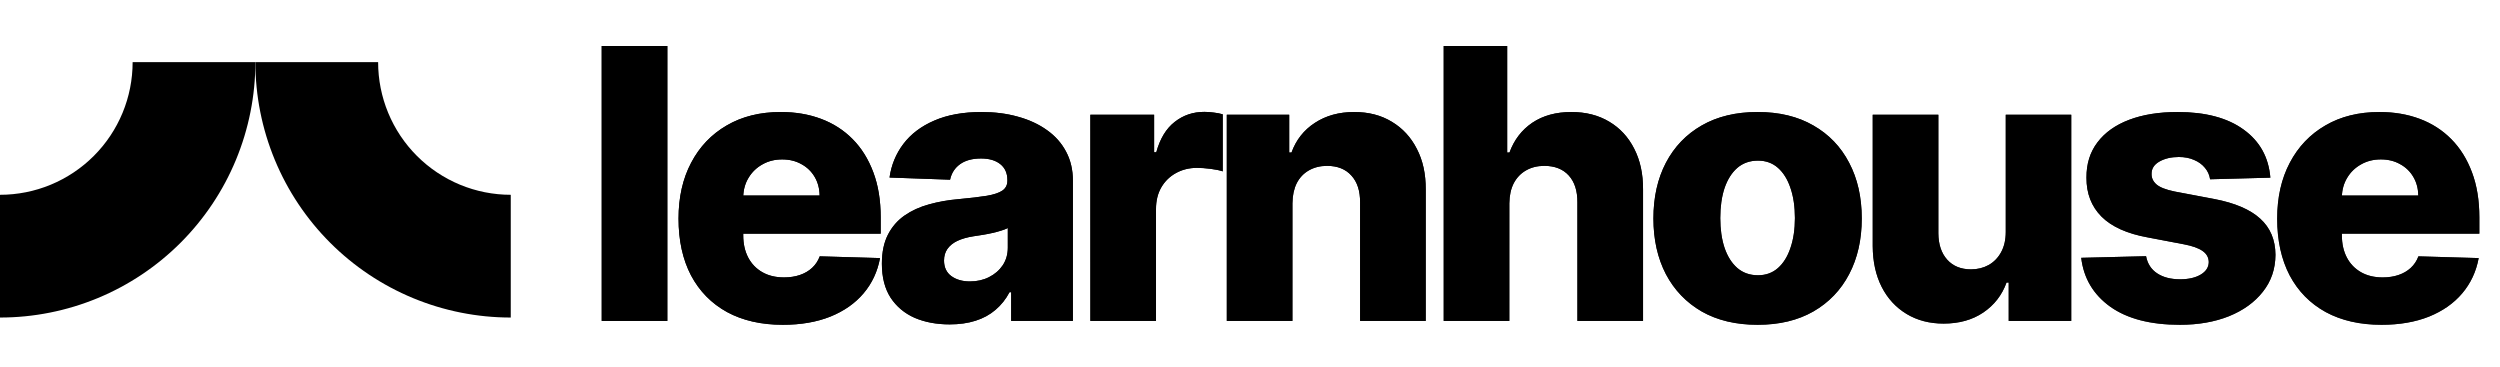
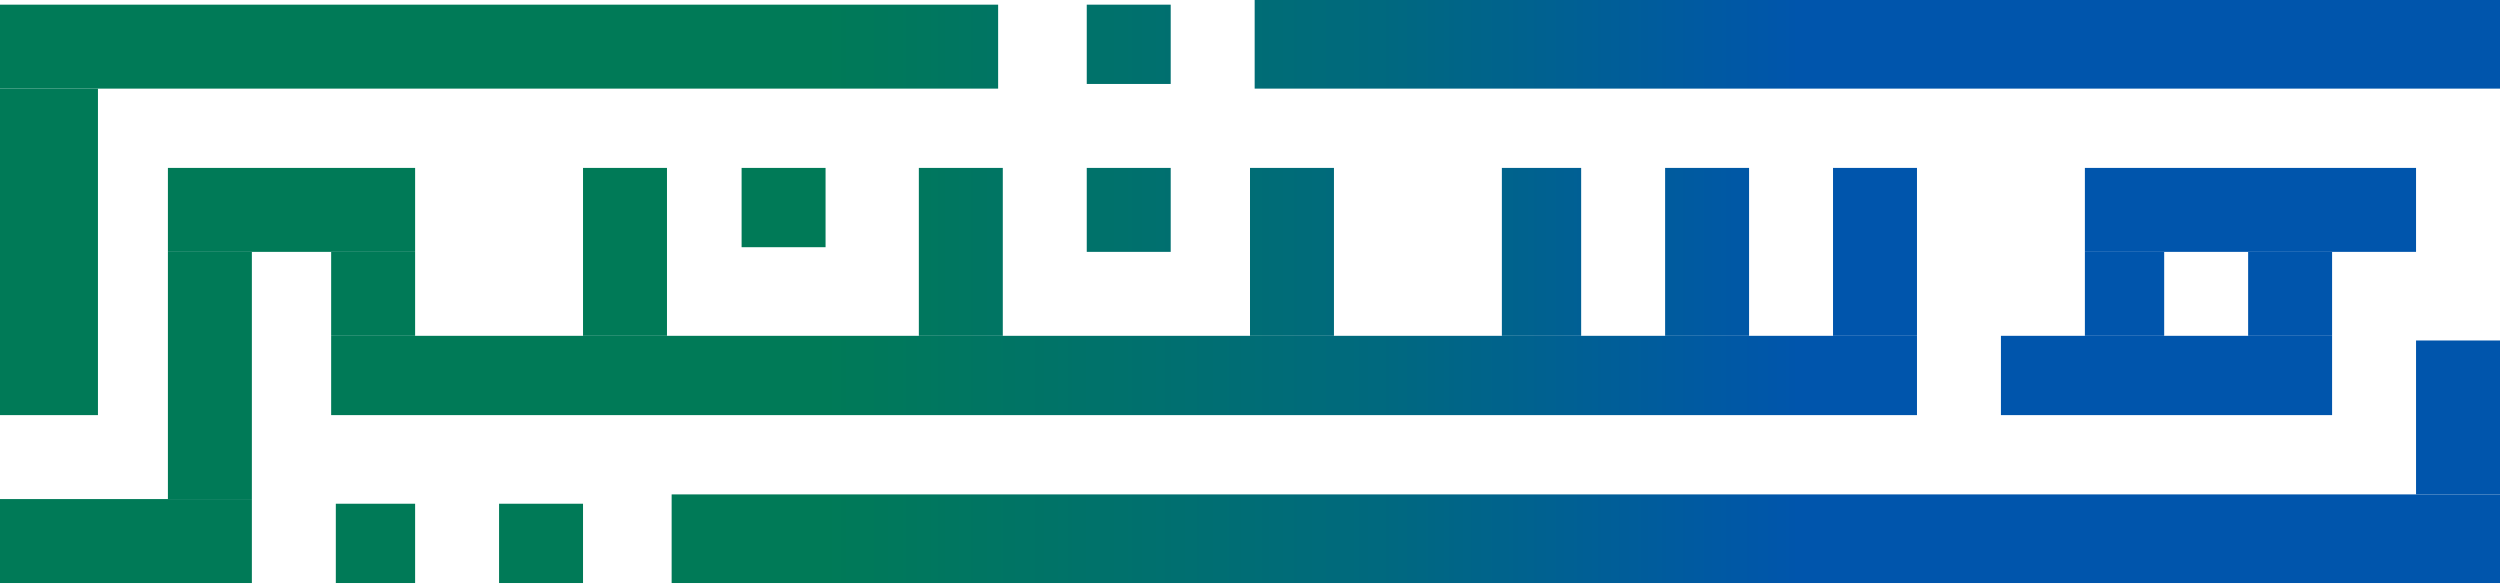
- <svg xmlns="http://www.w3.org/2000/svg" width="1488" height="218" viewBox="0 0 1488 218" fill="none">
-   <path d="M397.206 27.364V191H358.135V27.364H397.206ZM465.944 193.317C453.106 193.317 442.027 190.787 432.705 185.727C423.437 180.613 416.299 173.342 411.292 163.914C406.338 154.432 403.861 143.166 403.861 130.116C403.861 117.438 406.364 106.359 411.372 96.877C416.379 87.342 423.437 79.938 432.545 74.665C441.654 69.338 452.387 66.675 464.745 66.675C473.481 66.675 481.471 68.033 488.715 70.75C495.96 73.466 502.218 77.488 507.492 82.815C512.765 88.141 516.867 94.72 519.797 102.55C522.726 110.327 524.191 119.249 524.191 129.317V139.065H417.524V116.373H487.836C487.783 112.218 486.798 108.516 484.88 105.267C482.962 102.017 480.326 99.487 476.97 97.676C473.667 95.812 469.859 94.88 465.544 94.88C461.176 94.88 457.261 95.865 453.799 97.836C450.336 99.754 447.593 102.39 445.569 105.746C443.545 109.049 442.479 112.804 442.373 117.012V140.103C442.373 145.11 443.358 149.505 445.329 153.287C447.3 157.016 450.097 159.919 453.719 161.996C457.341 164.074 461.656 165.112 466.663 165.112C470.125 165.112 473.268 164.633 476.091 163.674C478.914 162.715 481.338 161.304 483.362 159.439C485.386 157.575 486.904 155.284 487.916 152.568L523.792 153.607C522.3 161.65 519.024 168.654 513.964 174.62C508.957 180.533 502.378 185.141 494.228 188.443C486.079 191.692 476.65 193.317 465.944 193.317ZM565.243 193.077C557.413 193.077 550.462 191.772 544.389 189.162C538.37 186.499 533.603 182.504 530.087 177.177C526.625 171.797 524.893 165.059 524.893 156.962C524.893 150.144 526.092 144.391 528.489 139.704C530.886 135.016 534.189 131.208 538.397 128.278C542.605 125.348 547.452 123.138 552.939 121.646C558.425 120.102 564.284 119.063 570.517 118.53C577.495 117.891 583.114 117.225 587.376 116.533C591.637 115.787 594.727 114.748 596.644 113.417C598.615 112.032 599.6 110.087 599.6 107.584V107.184C599.6 103.083 598.189 99.913 595.366 97.676C592.543 95.439 588.734 94.32 583.94 94.32C578.773 94.32 574.618 95.439 571.475 97.676C568.333 99.913 566.335 103.003 565.483 106.945L529.448 105.666C530.513 98.209 533.256 91.55 537.678 85.691C542.152 79.778 548.278 75.144 556.055 71.788C563.885 68.379 573.287 66.675 584.26 66.675C592.09 66.675 599.308 67.607 605.913 69.471C612.518 71.282 618.271 73.946 623.171 77.461C628.072 80.924 631.854 85.185 634.517 90.245C637.234 95.306 638.592 101.085 638.592 107.584V191H601.838V173.901H600.879C598.695 178.056 595.898 181.572 592.489 184.448C589.134 187.325 585.165 189.482 580.584 190.92C576.056 192.358 570.943 193.077 565.243 193.077ZM577.308 167.509C581.516 167.509 585.298 166.657 588.654 164.952C592.063 163.248 594.78 160.904 596.804 157.921C598.828 154.885 599.84 151.369 599.84 147.374V135.709C598.722 136.295 597.363 136.827 595.765 137.307C594.221 137.786 592.516 138.239 590.652 138.665C588.787 139.091 586.87 139.464 584.899 139.784C582.928 140.103 581.037 140.396 579.226 140.663C575.55 141.249 572.408 142.154 569.798 143.379C567.241 144.604 565.27 146.202 563.885 148.173C562.553 150.091 561.887 152.381 561.887 155.045C561.887 159.093 563.326 162.183 566.202 164.313C569.132 166.444 572.834 167.509 577.308 167.509ZM648.982 191V68.273H686.935V90.645H688.213C690.451 82.548 694.099 76.529 699.16 72.587C704.22 68.592 710.106 66.595 716.818 66.595C718.629 66.595 720.493 66.728 722.411 66.994C724.328 67.207 726.113 67.554 727.764 68.033V101.991C725.9 101.352 723.45 100.846 720.413 100.473C717.43 100.1 714.767 99.913 712.423 99.913C707.789 99.913 703.608 100.952 699.879 103.029C696.203 105.054 693.3 107.903 691.17 111.579C689.092 115.201 688.054 119.462 688.054 124.363V191H648.982ZM769.256 121.007V191H730.184V68.273H767.338V90.805H768.696C771.413 83.294 776.047 77.408 782.599 73.147C789.151 68.832 796.955 66.675 806.01 66.675C814.639 66.675 822.123 68.619 828.462 72.507C834.854 76.343 839.808 81.723 843.324 88.647C846.892 95.519 848.65 103.562 848.597 112.777V191H809.526V120.448C809.579 113.63 807.848 108.303 804.332 104.468C800.87 100.632 796.049 98.715 789.87 98.715C785.769 98.715 782.146 99.62 779.004 101.431C775.914 103.189 773.517 105.719 771.813 109.022C770.161 112.325 769.309 116.32 769.256 121.007ZM898.358 121.007V191H859.287V27.364H897.08V90.805H898.438C901.208 83.241 905.736 77.328 912.021 73.067C918.36 68.805 926.11 66.675 935.272 66.675C943.902 66.675 951.412 68.592 957.804 72.428C964.196 76.21 969.15 81.563 972.666 88.488C976.235 95.412 977.993 103.509 977.939 112.777V191H938.868V120.448C938.921 113.63 937.217 108.303 933.754 104.468C930.292 100.632 925.418 98.715 919.132 98.715C915.031 98.715 911.409 99.62 908.266 101.431C905.176 103.189 902.753 105.719 900.995 109.022C899.29 112.325 898.412 116.32 898.358 121.007ZM1046.12 193.317C1033.23 193.317 1022.15 190.68 1012.88 185.407C1003.66 180.08 996.553 172.676 991.546 163.195C986.592 153.66 984.115 142.607 984.115 130.036C984.115 117.412 986.592 106.359 991.546 96.877C996.553 87.342 1003.66 79.938 1012.88 74.665C1022.15 69.338 1033.23 66.675 1046.12 66.675C1059.01 66.675 1070.06 69.338 1079.28 74.665C1088.54 79.938 1095.66 87.342 1100.61 96.877C1105.62 106.359 1108.12 117.412 1108.12 130.036C1108.12 142.607 1105.62 153.66 1100.61 163.195C1095.66 172.676 1088.54 180.08 1079.28 185.407C1070.06 190.68 1059.01 193.317 1046.12 193.317ZM1046.36 163.834C1051.04 163.834 1055.01 162.396 1058.26 159.519C1061.51 156.643 1063.99 152.648 1065.69 147.534C1067.45 142.42 1068.33 136.508 1068.33 129.796C1068.33 122.978 1067.45 117.012 1065.69 111.898C1063.99 106.785 1061.51 102.79 1058.26 99.913C1055.01 97.037 1051.04 95.599 1046.36 95.599C1041.51 95.599 1037.41 97.037 1034.05 99.913C1030.75 102.79 1028.22 106.785 1026.46 111.898C1024.76 117.012 1023.91 122.978 1023.91 129.796C1023.91 136.508 1024.76 142.42 1026.46 147.534C1028.22 152.648 1030.75 156.643 1034.05 159.519C1037.41 162.396 1041.51 163.834 1046.36 163.834ZM1193.82 138.026V68.273H1232.81V191H1195.57V168.148H1194.3C1191.58 175.659 1186.95 181.625 1180.39 186.046C1173.9 190.414 1166.04 192.598 1156.82 192.598C1148.46 192.598 1141.11 190.68 1134.77 186.845C1128.43 183.01 1123.5 177.657 1119.99 170.785C1116.47 163.86 1114.69 155.764 1114.64 146.495V68.273H1153.71V138.825C1153.76 145.483 1155.52 150.73 1158.98 154.565C1162.44 158.401 1167.16 160.318 1173.12 160.318C1177.01 160.318 1180.5 159.466 1183.59 157.761C1186.73 156.004 1189.21 153.473 1191.02 150.171C1192.88 146.815 1193.82 142.767 1193.82 138.026ZM1351.32 105.746L1315.45 106.705C1315.08 104.148 1314.06 101.884 1312.41 99.913C1310.76 97.889 1308.6 96.318 1305.94 95.199C1303.33 94.027 1300.29 93.441 1296.83 93.441C1292.3 93.441 1288.44 94.347 1285.25 96.158C1282.1 97.969 1280.56 100.419 1280.61 103.509C1280.56 105.906 1281.52 107.983 1283.49 109.741C1285.51 111.499 1289.11 112.911 1294.28 113.976L1317.93 118.45C1330.18 120.794 1339.29 124.683 1345.25 130.116C1351.27 135.549 1354.31 142.74 1354.36 151.689C1354.31 160.105 1351.8 167.429 1346.85 173.662C1341.95 179.894 1335.24 184.741 1326.71 188.203C1318.19 191.613 1308.44 193.317 1297.47 193.317C1279.95 193.317 1266.12 189.722 1256 182.531C1245.94 175.286 1240.18 165.592 1238.74 153.447L1277.34 152.488C1278.19 156.962 1280.4 160.371 1283.97 162.715C1287.54 165.059 1292.09 166.231 1297.63 166.231C1302.64 166.231 1306.71 165.299 1309.86 163.434C1313 161.57 1314.6 159.093 1314.65 156.004C1314.6 153.234 1313.37 151.023 1310.97 149.372C1308.58 147.667 1304.82 146.336 1299.71 145.377L1278.3 141.302C1265.99 139.065 1256.83 134.936 1250.81 128.917C1244.79 122.845 1241.81 115.121 1241.86 105.746C1241.81 97.543 1243.99 90.538 1248.41 84.732C1252.83 78.873 1259.12 74.398 1267.27 71.309C1275.42 68.219 1285.03 66.675 1296.11 66.675C1312.73 66.675 1325.84 70.164 1335.42 77.142C1345.01 84.066 1350.31 93.601 1351.32 105.746ZM1417.47 193.317C1404.63 193.317 1393.55 190.787 1384.23 185.727C1374.96 180.613 1367.82 173.342 1362.81 163.914C1357.86 154.432 1355.38 143.166 1355.38 130.116C1355.38 117.438 1357.89 106.359 1362.89 96.877C1367.9 87.342 1374.96 79.938 1384.07 74.665C1393.18 69.338 1403.91 66.675 1416.27 66.675C1425 66.675 1432.99 68.033 1440.24 70.75C1447.48 73.466 1453.74 77.488 1459.01 82.815C1464.29 88.141 1468.39 94.72 1471.32 102.55C1474.25 110.327 1475.71 119.249 1475.71 129.317V139.065H1369.05V116.373H1439.36C1439.3 112.218 1438.32 108.516 1436.4 105.267C1434.48 102.017 1431.85 99.487 1428.49 97.676C1425.19 95.812 1421.38 94.88 1417.07 94.88C1412.7 94.88 1408.78 95.865 1405.32 97.836C1401.86 99.754 1399.11 102.39 1397.09 105.746C1395.07 109.049 1394 112.804 1393.89 117.012V140.103C1393.89 145.11 1394.88 149.505 1396.85 153.287C1398.82 157.016 1401.62 159.919 1405.24 161.996C1408.86 164.074 1413.18 165.112 1418.18 165.112C1421.65 165.112 1424.79 164.633 1427.61 163.674C1430.44 162.715 1432.86 161.304 1434.88 159.439C1436.91 157.575 1438.43 155.284 1439.44 152.568L1475.31 153.607C1473.82 161.65 1470.55 168.654 1465.49 174.62C1460.48 180.533 1453.9 185.141 1445.75 188.443C1437.6 191.692 1428.17 193.317 1417.47 193.317Z" fill="url(#paint0_linear_4258_142)" />
-   <path d="M397.206 27.364V191H358.135V27.364H397.206ZM465.944 193.317C453.106 193.317 442.027 190.787 432.705 185.727C423.437 180.613 416.299 173.342 411.292 163.914C406.338 154.432 403.861 143.166 403.861 130.116C403.861 117.438 406.364 106.359 411.372 96.877C416.379 87.342 423.437 79.938 432.545 74.665C441.654 69.338 452.387 66.675 464.745 66.675C473.481 66.675 481.471 68.033 488.715 70.75C495.96 73.466 502.218 77.488 507.492 82.815C512.765 88.141 516.867 94.72 519.797 102.55C522.726 110.327 524.191 119.249 524.191 129.317V139.065H417.524V116.373H487.836C487.783 112.218 486.798 108.516 484.88 105.267C482.962 102.017 480.326 99.487 476.97 97.676C473.667 95.812 469.859 94.88 465.544 94.88C461.176 94.88 457.261 95.865 453.799 97.836C450.336 99.754 447.593 102.39 445.569 105.746C443.545 109.049 442.479 112.804 442.373 117.012V140.103C442.373 145.11 443.358 149.505 445.329 153.287C447.3 157.016 450.097 159.919 453.719 161.996C457.341 164.074 461.656 165.112 466.663 165.112C470.125 165.112 473.268 164.633 476.091 163.674C478.914 162.715 481.338 161.304 483.362 159.439C485.386 157.575 486.904 155.284 487.916 152.568L523.792 153.607C522.3 161.65 519.024 168.654 513.964 174.62C508.957 180.533 502.378 185.141 494.228 188.443C486.079 191.692 476.65 193.317 465.944 193.317ZM565.243 193.077C557.413 193.077 550.462 191.772 544.389 189.162C538.37 186.499 533.603 182.504 530.087 177.177C526.625 171.797 524.893 165.059 524.893 156.962C524.893 150.144 526.092 144.391 528.489 139.704C530.886 135.016 534.189 131.208 538.397 128.278C542.605 125.348 547.452 123.138 552.939 121.646C558.425 120.102 564.284 119.063 570.517 118.53C577.495 117.891 583.114 117.225 587.376 116.533C591.637 115.787 594.727 114.748 596.644 113.417C598.615 112.032 599.6 110.087 599.6 107.584V107.184C599.6 103.083 598.189 99.913 595.366 97.676C592.543 95.439 588.734 94.32 583.94 94.32C578.773 94.32 574.618 95.439 571.475 97.676C568.333 99.913 566.335 103.003 565.483 106.945L529.448 105.666C530.513 98.209 533.256 91.55 537.678 85.691C542.152 79.778 548.278 75.144 556.055 71.788C563.885 68.379 573.287 66.675 584.26 66.675C592.09 66.675 599.308 67.607 605.913 69.471C612.518 71.282 618.271 73.946 623.171 77.461C628.072 80.924 631.854 85.185 634.517 90.245C637.234 95.306 638.592 101.085 638.592 107.584V191H601.838V173.901H600.879C598.695 178.056 595.898 181.572 592.489 184.448C589.134 187.325 585.165 189.482 580.584 190.92C576.056 192.358 570.943 193.077 565.243 193.077ZM577.308 167.509C581.516 167.509 585.298 166.657 588.654 164.952C592.063 163.248 594.78 160.904 596.804 157.921C598.828 154.885 599.84 151.369 599.84 147.374V135.709C598.722 136.295 597.363 136.827 595.765 137.307C594.221 137.786 592.516 138.239 590.652 138.665C588.787 139.091 586.87 139.464 584.899 139.784C582.928 140.103 581.037 140.396 579.226 140.663C575.55 141.249 572.408 142.154 569.798 143.379C567.241 144.604 565.27 146.202 563.885 148.173C562.553 150.091 561.887 152.381 561.887 155.045C561.887 159.093 563.326 162.183 566.202 164.313C569.132 166.444 572.834 167.509 577.308 167.509ZM648.982 191V68.273H686.935V90.645H688.213C690.451 82.548 694.099 76.529 699.16 72.587C704.22 68.592 710.106 66.595 716.818 66.595C718.629 66.595 720.493 66.728 722.411 66.994C724.328 67.207 726.113 67.554 727.764 68.033V101.991C725.9 101.352 723.45 100.846 720.413 100.473C717.43 100.1 714.767 99.913 712.423 99.913C707.789 99.913 703.608 100.952 699.879 103.029C696.203 105.054 693.3 107.903 691.17 111.579C689.092 115.201 688.054 119.462 688.054 124.363V191H648.982ZM769.256 121.007V191H730.184V68.273H767.338V90.805H768.696C771.413 83.294 776.047 77.408 782.599 73.147C789.151 68.832 796.955 66.675 806.01 66.675C814.639 66.675 822.123 68.619 828.462 72.507C834.854 76.343 839.808 81.723 843.324 88.647C846.892 95.519 848.65 103.562 848.597 112.777V191H809.526V120.448C809.579 113.63 807.848 108.303 804.332 104.468C800.87 100.632 796.049 98.715 789.87 98.715C785.769 98.715 782.146 99.62 779.004 101.431C775.914 103.189 773.517 105.719 771.813 109.022C770.161 112.325 769.309 116.32 769.256 121.007ZM898.358 121.007V191H859.287V27.364H897.08V90.805H898.438C901.208 83.241 905.736 77.328 912.021 73.067C918.36 68.805 926.11 66.675 935.272 66.675C943.902 66.675 951.412 68.592 957.804 72.428C964.196 76.21 969.15 81.563 972.666 88.488C976.235 95.412 977.993 103.509 977.939 112.777V191H938.868V120.448C938.921 113.63 937.217 108.303 933.754 104.468C930.292 100.632 925.418 98.715 919.132 98.715C915.031 98.715 911.409 99.62 908.266 101.431C905.176 103.189 902.753 105.719 900.995 109.022C899.29 112.325 898.412 116.32 898.358 121.007ZM1046.12 193.317C1033.23 193.317 1022.15 190.68 1012.88 185.407C1003.66 180.08 996.553 172.676 991.546 163.195C986.592 153.66 984.115 142.607 984.115 130.036C984.115 117.412 986.592 106.359 991.546 96.877C996.553 87.342 1003.66 79.938 1012.88 74.665C1022.15 69.338 1033.23 66.675 1046.12 66.675C1059.01 66.675 1070.06 69.338 1079.28 74.665C1088.54 79.938 1095.66 87.342 1100.61 96.877C1105.62 106.359 1108.12 117.412 1108.12 130.036C1108.12 142.607 1105.62 153.66 1100.61 163.195C1095.66 172.676 1088.54 180.08 1079.28 185.407C1070.06 190.68 1059.01 193.317 1046.12 193.317ZM1046.36 163.834C1051.04 163.834 1055.01 162.396 1058.26 159.519C1061.51 156.643 1063.99 152.648 1065.69 147.534C1067.45 142.42 1068.33 136.508 1068.33 129.796C1068.33 122.978 1067.45 117.012 1065.69 111.898C1063.99 106.785 1061.51 102.79 1058.26 99.913C1055.01 97.037 1051.04 95.599 1046.36 95.599C1041.51 95.599 1037.41 97.037 1034.05 99.913C1030.75 102.79 1028.22 106.785 1026.46 111.898C1024.76 117.012 1023.91 122.978 1023.91 129.796C1023.91 136.508 1024.76 142.42 1026.46 147.534C1028.22 152.648 1030.75 156.643 1034.05 159.519C1037.41 162.396 1041.51 163.834 1046.36 163.834ZM1193.82 138.026V68.273H1232.81V191H1195.57V168.148H1194.3C1191.58 175.659 1186.95 181.625 1180.39 186.046C1173.9 190.414 1166.04 192.598 1156.82 192.598C1148.46 192.598 1141.11 190.68 1134.77 186.845C1128.43 183.01 1123.5 177.657 1119.99 170.785C1116.47 163.86 1114.69 155.764 1114.64 146.495V68.273H1153.71V138.825C1153.76 145.483 1155.52 150.73 1158.98 154.565C1162.44 158.401 1167.16 160.318 1173.12 160.318C1177.01 160.318 1180.5 159.466 1183.59 157.761C1186.73 156.004 1189.21 153.473 1191.02 150.171C1192.88 146.815 1193.82 142.767 1193.82 138.026ZM1351.32 105.746L1315.45 106.705C1315.08 104.148 1314.06 101.884 1312.41 99.913C1310.76 97.889 1308.6 96.318 1305.94 95.199C1303.33 94.027 1300.29 93.441 1296.83 93.441C1292.3 93.441 1288.44 94.347 1285.25 96.158C1282.1 97.969 1280.56 100.419 1280.61 103.509C1280.56 105.906 1281.52 107.983 1283.49 109.741C1285.51 111.499 1289.11 112.911 1294.28 113.976L1317.93 118.45C1330.18 120.794 1339.29 124.683 1345.25 130.116C1351.27 135.549 1354.31 142.74 1354.36 151.689C1354.31 160.105 1351.8 167.429 1346.85 173.662C1341.95 179.894 1335.24 184.741 1326.71 188.203C1318.19 191.613 1308.44 193.317 1297.47 193.317C1279.95 193.317 1266.12 189.722 1256 182.531C1245.94 175.286 1240.18 165.592 1238.74 153.447L1277.34 152.488C1278.19 156.962 1280.4 160.371 1283.97 162.715C1287.54 165.059 1292.09 166.231 1297.63 166.231C1302.64 166.231 1306.71 165.299 1309.86 163.434C1313 161.57 1314.6 159.093 1314.65 156.004C1314.6 153.234 1313.37 151.023 1310.97 149.372C1308.58 147.667 1304.82 146.336 1299.71 145.377L1278.3 141.302C1265.99 139.065 1256.83 134.936 1250.81 128.917C1244.79 122.845 1241.81 115.121 1241.86 105.746C1241.81 97.543 1243.99 90.538 1248.41 84.732C1252.83 78.873 1259.12 74.398 1267.27 71.309C1275.42 68.219 1285.03 66.675 1296.11 66.675C1312.73 66.675 1325.84 70.164 1335.42 77.142C1345.01 84.066 1350.31 93.601 1351.32 105.746ZM1417.47 193.317C1404.63 193.317 1393.55 190.787 1384.23 185.727C1374.96 180.613 1367.82 173.342 1362.81 163.914C1357.86 154.432 1355.38 143.166 1355.38 130.116C1355.38 117.438 1357.89 106.359 1362.89 96.877C1367.9 87.342 1374.96 79.938 1384.07 74.665C1393.18 69.338 1403.91 66.675 1416.27 66.675C1425 66.675 1432.99 68.033 1440.24 70.75C1447.48 73.466 1453.74 77.488 1459.01 82.815C1464.29 88.141 1468.39 94.72 1471.32 102.55C1474.25 110.327 1475.71 119.249 1475.71 129.317V139.065H1369.05V116.373H1439.36C1439.3 112.218 1438.32 108.516 1436.4 105.267C1434.48 102.017 1431.85 99.487 1428.49 97.676C1425.19 95.812 1421.38 94.88 1417.07 94.88C1412.7 94.88 1408.78 95.865 1405.32 97.836C1401.86 99.754 1399.11 102.39 1397.09 105.746C1395.07 109.049 1394 112.804 1393.89 117.012V140.103C1393.89 145.11 1394.88 149.505 1396.85 153.287C1398.82 157.016 1401.62 159.919 1405.24 161.996C1408.86 164.074 1413.18 165.112 1418.18 165.112C1421.65 165.112 1424.79 164.633 1427.61 163.674C1430.44 162.715 1432.86 161.304 1434.88 159.439C1436.91 157.575 1438.43 155.284 1439.44 152.568L1475.31 153.607C1473.82 161.65 1470.55 168.654 1465.49 174.62C1460.48 180.533 1453.9 185.141 1445.75 188.443C1437.6 191.692 1428.17 193.317 1417.47 193.317Z" fill="black" />
-   <path d="M152 37C152 56.961 148.068 76.726 140.43 95.168C132.791 113.609 121.595 130.366 107.48 144.48C93.366 158.595 76.609 169.791 58.168 177.43C39.726 185.068 19.961 189 0 189L3.19349e-06 115.941C10.367 115.941 20.632 113.9 30.21 109.932C39.787 105.965 48.49 100.15 55.82 92.82C63.15 85.49 68.965 76.787 72.932 67.21C76.9 57.632 78.941 47.367 78.941 37H152Z" fill="black" />
-   <path d="M304 189C284.039 189 264.274 185.068 245.832 177.43C227.391 169.791 210.634 158.595 196.52 144.48C182.405 130.366 171.209 113.609 163.57 95.168C155.932 76.726 152 56.961 152 37L225.059 37C225.059 47.367 227.1 57.632 231.068 67.21C235.035 76.787 240.85 85.49 248.18 92.82C255.51 100.15 264.213 105.965 273.79 109.932C283.368 113.9 293.633 115.941 304 115.941V189Z" fill="black" />
+ <svg xmlns="http://www.w3.org/2000/svg" viewBox="0 0 536 125" role="img" aria-label="Mustaner">
  <defs>
-     <linearGradient id="paint0_linear_4258_142" x1="887.596" y1="-88.637" x2="1031.77" y2="737.621" gradientUnits="userSpaceOnUse">
-       <stop />
-       <stop offset="1" stop-color="#999999" />
+     <linearGradient id="mg" gradientUnits="userSpaceOnUse" x1="0" y1="0" x2="536" y2="0">
+       <stop offset="0" stop-color="#007A57" />
+       <stop offset=".33" stop-color="#007A57" />
+       <stop offset=".55" stop-color="#00697E" />
+       <stop offset=".72" stop-color="#0055AC" />
+       <stop offset="1" stop-color="#0055AC" />
    </linearGradient>
  </defs>
+   <g fill="url(#mg)">
+     <rect x="233" y="1" width="18" height="17" />
+     <rect x="269" y="0" width="267" height="19" />
+     <rect x="0" y="1" width="214" height="18" />
+     <rect x="159" y="36" width="18" height="17" />
+     <rect x="233" y="36" width="18" height="18" />
+     <rect x="36" y="36" width="53" height="18" />
+     <rect x="447" y="36" width="71" height="18" />
+     <rect x="125" y="36" width="18" height="36" />
+     <rect x="197" y="36" width="18" height="36" />
+     <rect x="322" y="36" width="17" height="36" />
+     <rect x="357" y="36" width="18" height="36" />
+     <rect x="482" y="54" width="18" height="18" />
+     <rect x="71" y="54" width="18" height="18" />
+     <rect x="447" y="54" width="17" height="18" />
+     <rect x="393" y="36" width="18" height="36" />
+     <rect x="268" y="36" width="18" height="36" />
+     <rect x="0" y="19" width="21" height="70" />
+     <rect x="71" y="72" width="340" height="17" />
+     <rect x="429" y="72" width="71" height="17" />
+     <rect x="518" y="73" width="18" height="33" />
+     <rect x="36" y="54" width="18" height="53" />
+     <rect x="144" y="106" width="392" height="19" />
+     <rect x="0" y="107" width="54" height="18" />
+     <rect x="72" y="108" width="17" height="17" />
+     <rect x="107" y="108" width="18" height="17" />
+   </g>
</svg>
